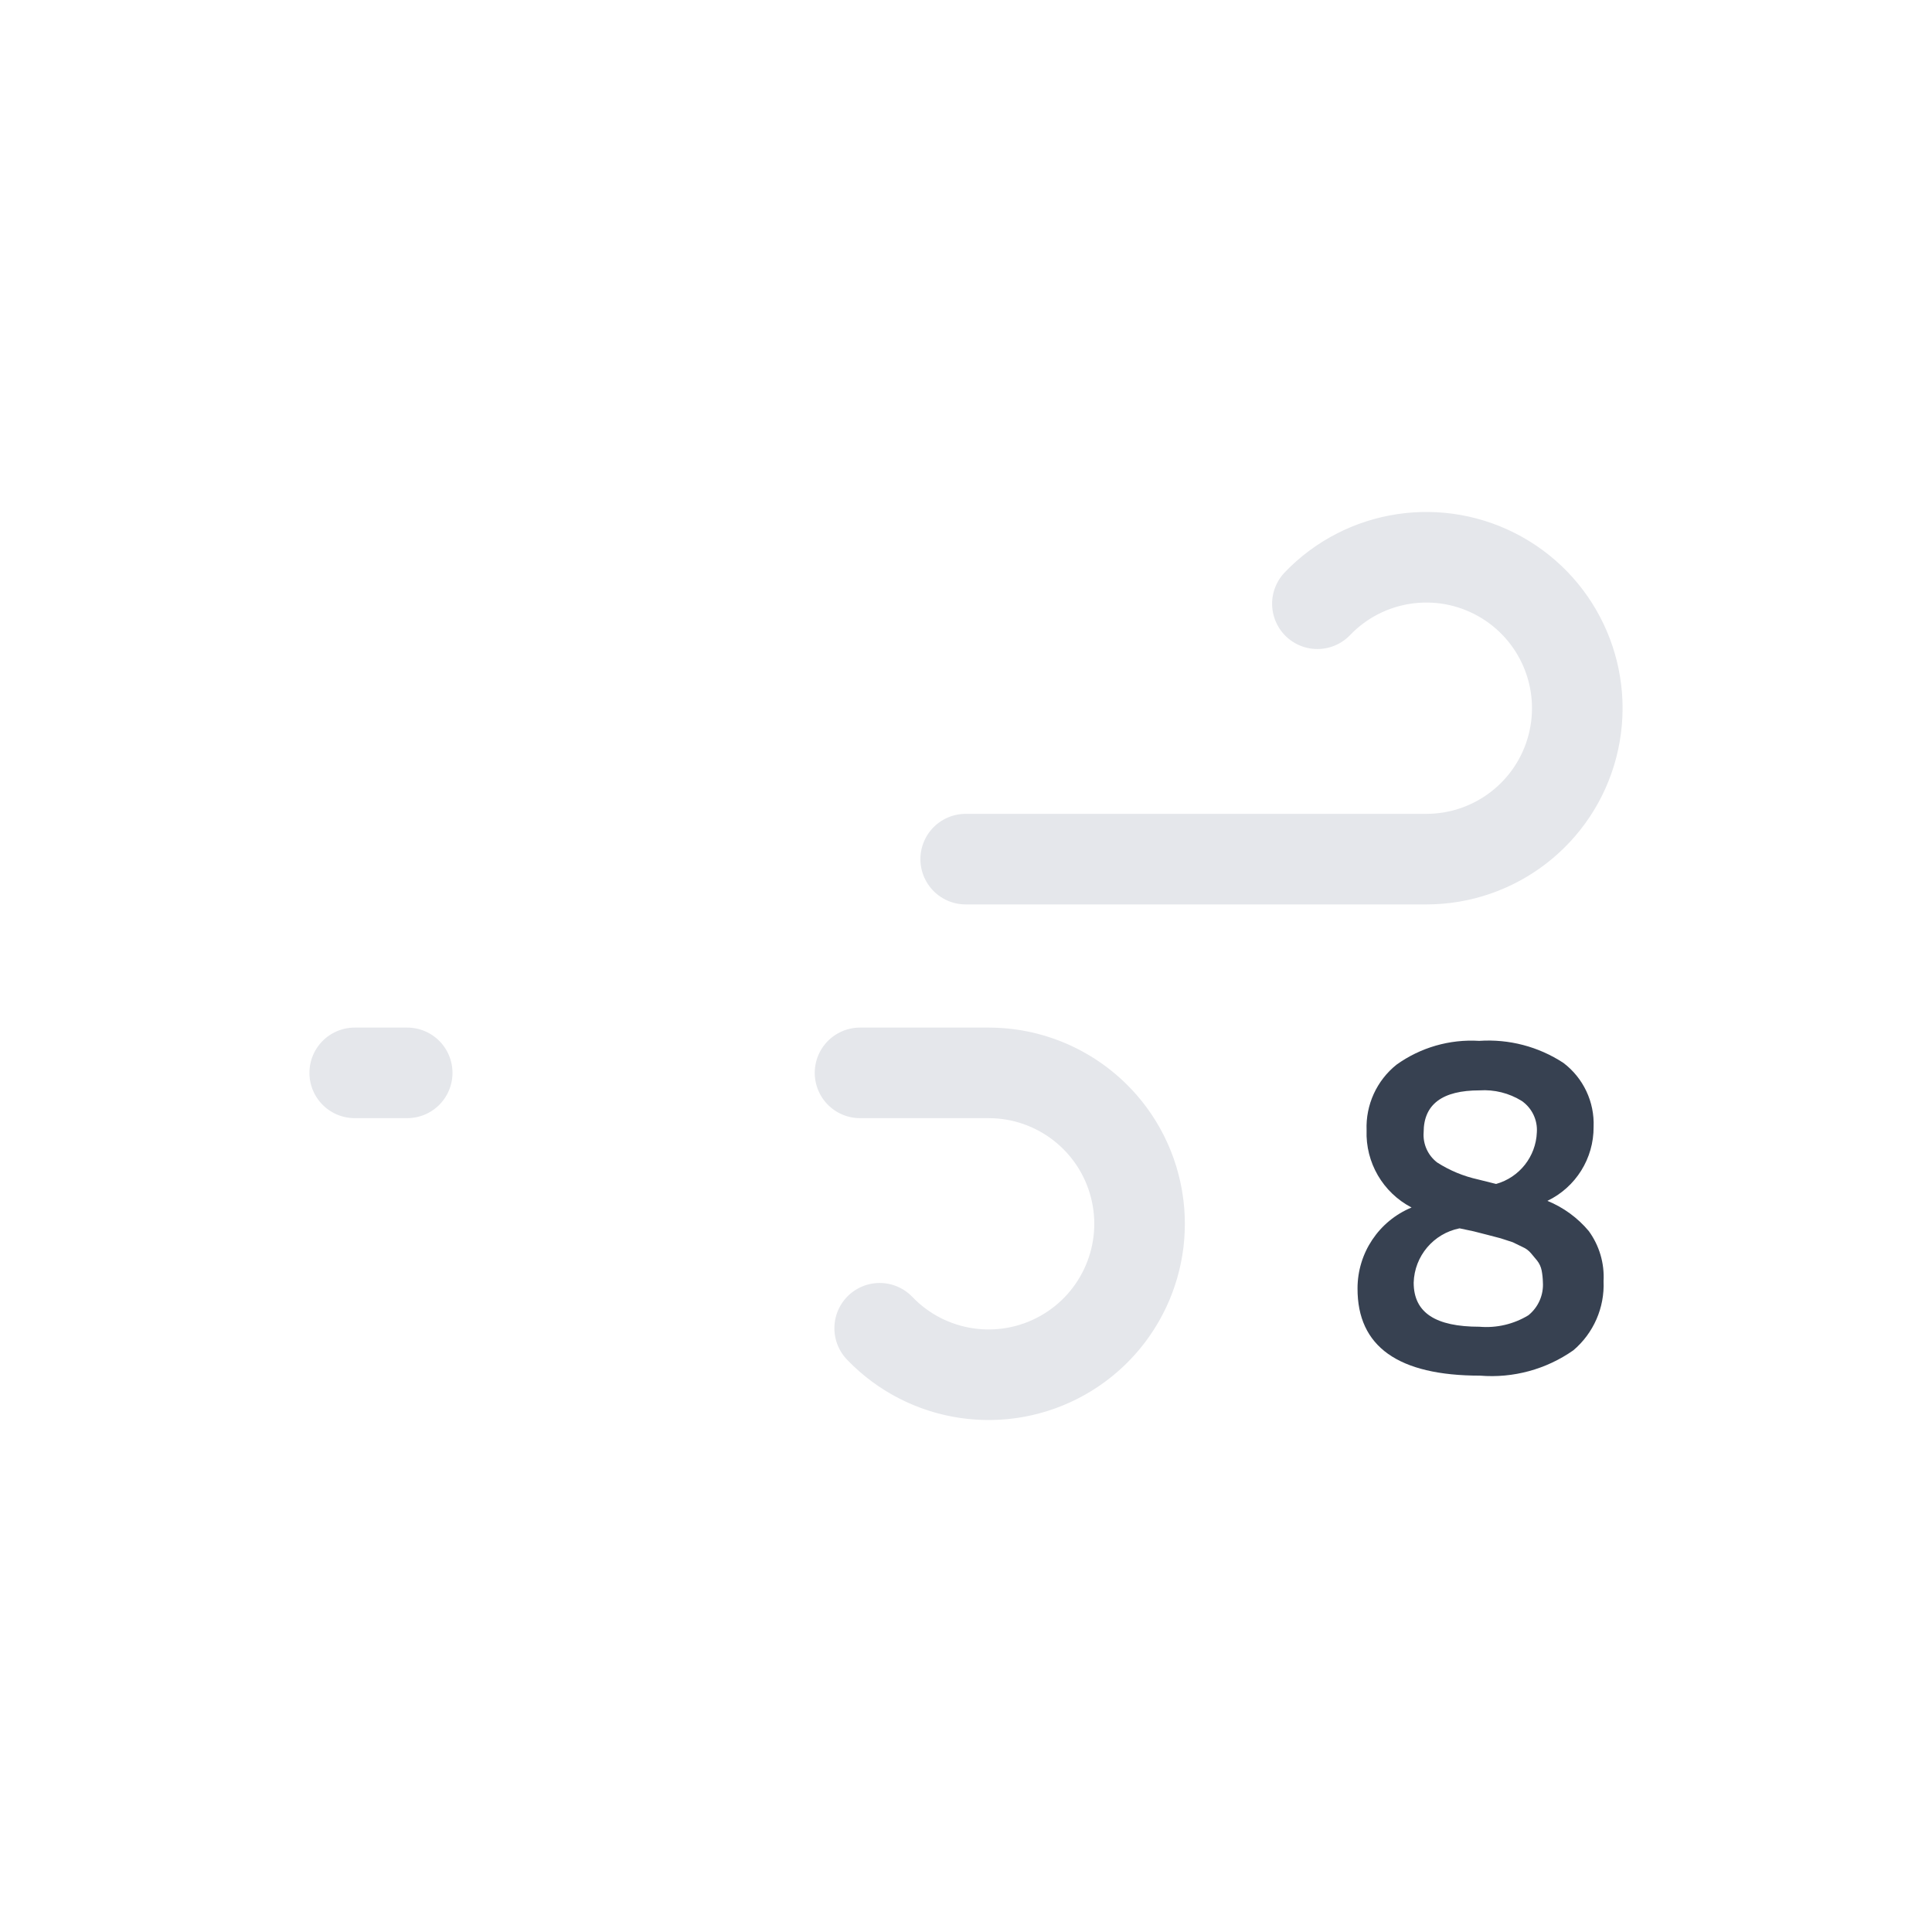
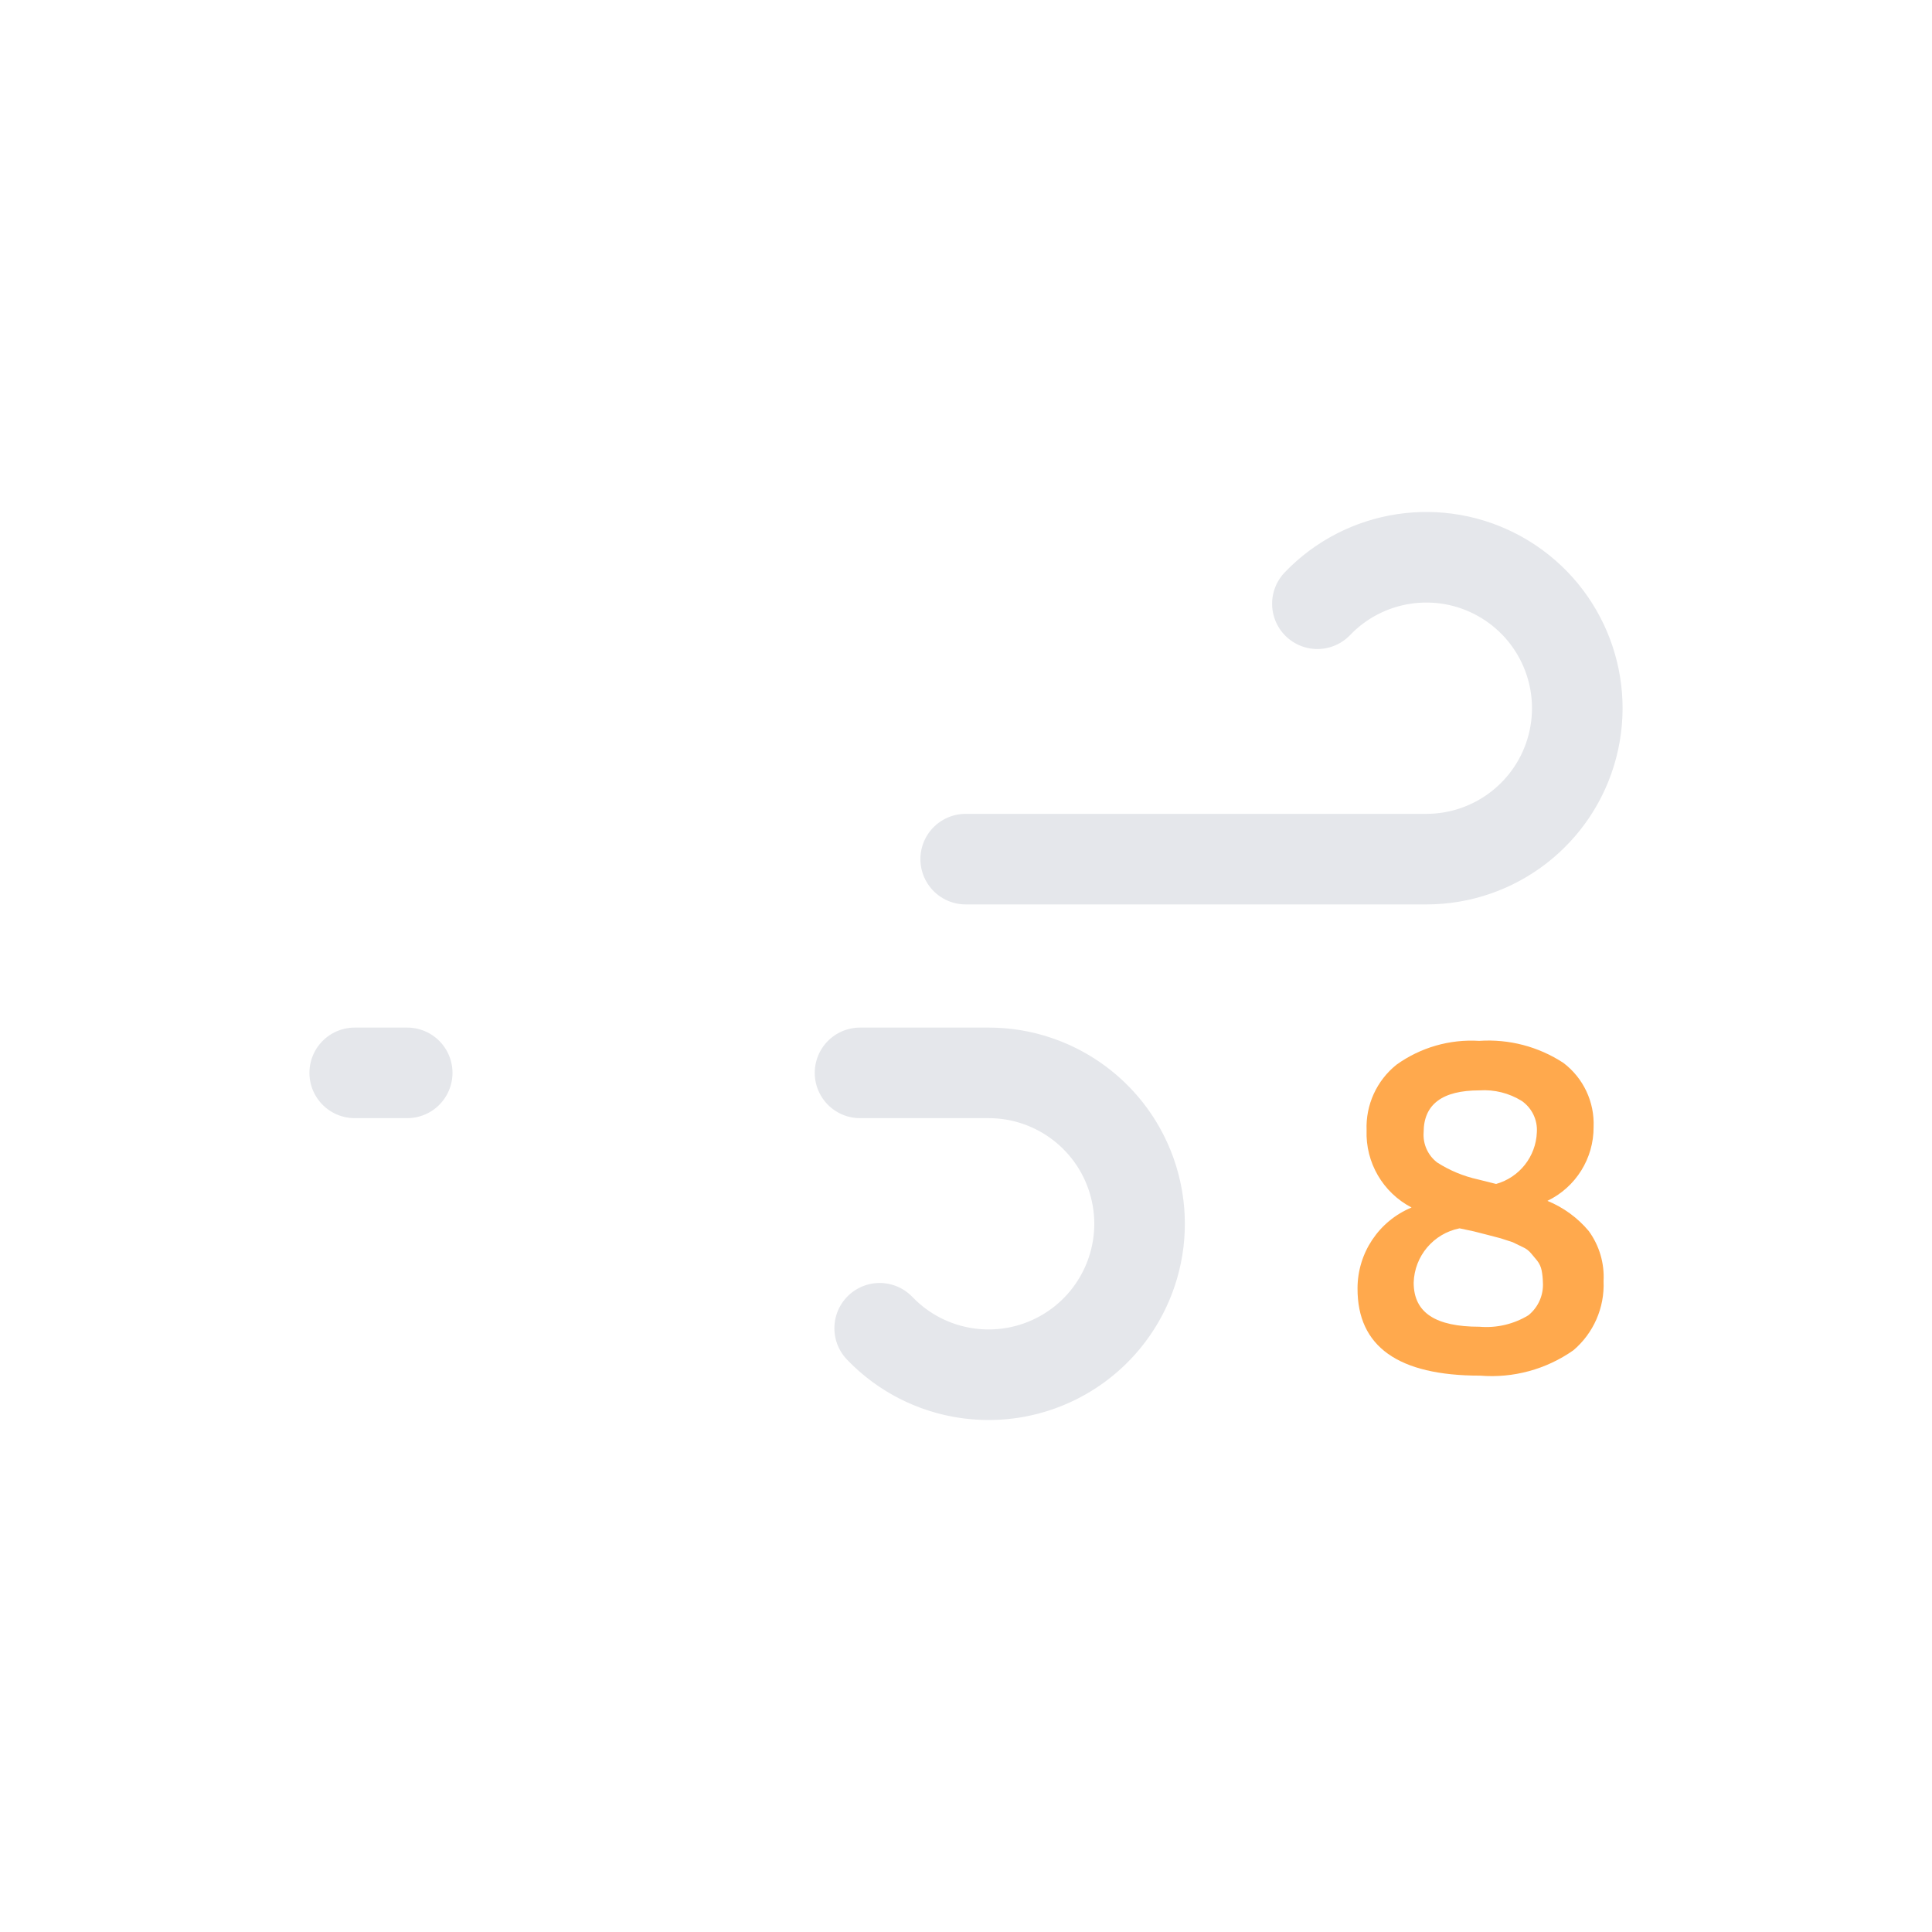
<svg xmlns="http://www.w3.org/2000/svg" viewBox="0 0 64 64">
  <path d="M43.64,20a5,5,0,1,1,3.61,8.46H11.75" fill="none" stroke="#e5e7eb" stroke-dasharray="35 22" stroke-linecap="round" stroke-miterlimit="10" stroke-width="3">
    <animate attributeName="stroke-dashoffset" values="-57; 57" dur="1.4s" repeatCount="indefinite" />
  </path>
  <path d="M29.14,44a5,5,0,1,0,3.61-8.46h-21" fill="none" stroke="#e5e7eb" stroke-dasharray="24 15" stroke-linecap="round" stroke-miterlimit="10" stroke-width="3">
    <animate attributeName="stroke-dashoffset" values="-39; 39" dur="1.4s" begin="-.35s" repeatCount="indefinite" />
  </path>
-   <path d="M46.26,35.27A4.25,4.25,0,0,1,49,34.48a4.53,4.53,0,0,1,2.79.73,2.53,2.53,0,0,1,1,2.12,2.7,2.7,0,0,1-1.53,2.45,3.53,3.53,0,0,1,1.37,1,2.58,2.58,0,0,1,.49,1.66,2.84,2.84,0,0,1-1,2.29,4.71,4.71,0,0,1-3.09.84q-4.07,0-4.06-2.89A2.9,2.9,0,0,1,46.76,40a2.77,2.77,0,0,1-1.49-2.56A2.65,2.65,0,0,1,46.26,35.27Zm4.81,6.82a.77.77,0,0,0-.15-.33l-.2-.24a.75.75,0,0,0-.28-.21l-.33-.16-.4-.13-.42-.11-.47-.12-.47-.1a1.89,1.89,0,0,0-1.52,1.8c0,1,.73,1.46,2.18,1.46a2.68,2.68,0,0,0,1.62-.38,1.3,1.3,0,0,0,.48-1.1A2.33,2.33,0,0,0,51.07,42.09Zm-.66-5.62a2.36,2.36,0,0,0-1.4-.35c-1.23,0-1.85.46-1.85,1.39a1.15,1.15,0,0,0,.45,1,4.17,4.17,0,0,0,1.35.56l.6.15a1.85,1.85,0,0,0,1.35-1.71A1.17,1.17,0,0,0,50.41,36.47Z" fill="#374151" />
+   <path d="M46.26,35.27A4.25,4.25,0,0,1,49,34.48a4.53,4.53,0,0,1,2.79.73,2.53,2.53,0,0,1,1,2.12,2.7,2.7,0,0,1-1.53,2.45,3.53,3.53,0,0,1,1.37,1,2.58,2.58,0,0,1,.49,1.66,2.84,2.84,0,0,1-1,2.29,4.71,4.71,0,0,1-3.09.84q-4.07,0-4.06-2.89A2.9,2.9,0,0,1,46.76,40a2.77,2.77,0,0,1-1.49-2.56A2.65,2.65,0,0,1,46.26,35.27Zm4.81,6.82a.77.77,0,0,0-.15-.33l-.2-.24a.75.75,0,0,0-.28-.21l-.33-.16-.4-.13-.42-.11-.47-.12-.47-.1a1.89,1.89,0,0,0-1.52,1.8c0,1,.73,1.46,2.18,1.46a2.68,2.68,0,0,0,1.62-.38,1.3,1.3,0,0,0,.48-1.1A2.33,2.33,0,0,0,51.07,42.09Zm-.66-5.62a2.36,2.36,0,0,0-1.4-.35c-1.23,0-1.85.46-1.85,1.39a1.15,1.15,0,0,0,.45,1,4.17,4.17,0,0,0,1.35.56l.6.15a1.85,1.85,0,0,0,1.35-1.71A1.17,1.17,0,0,0,50.41,36.47Z" fill="#ffa94d" />
</svg>
